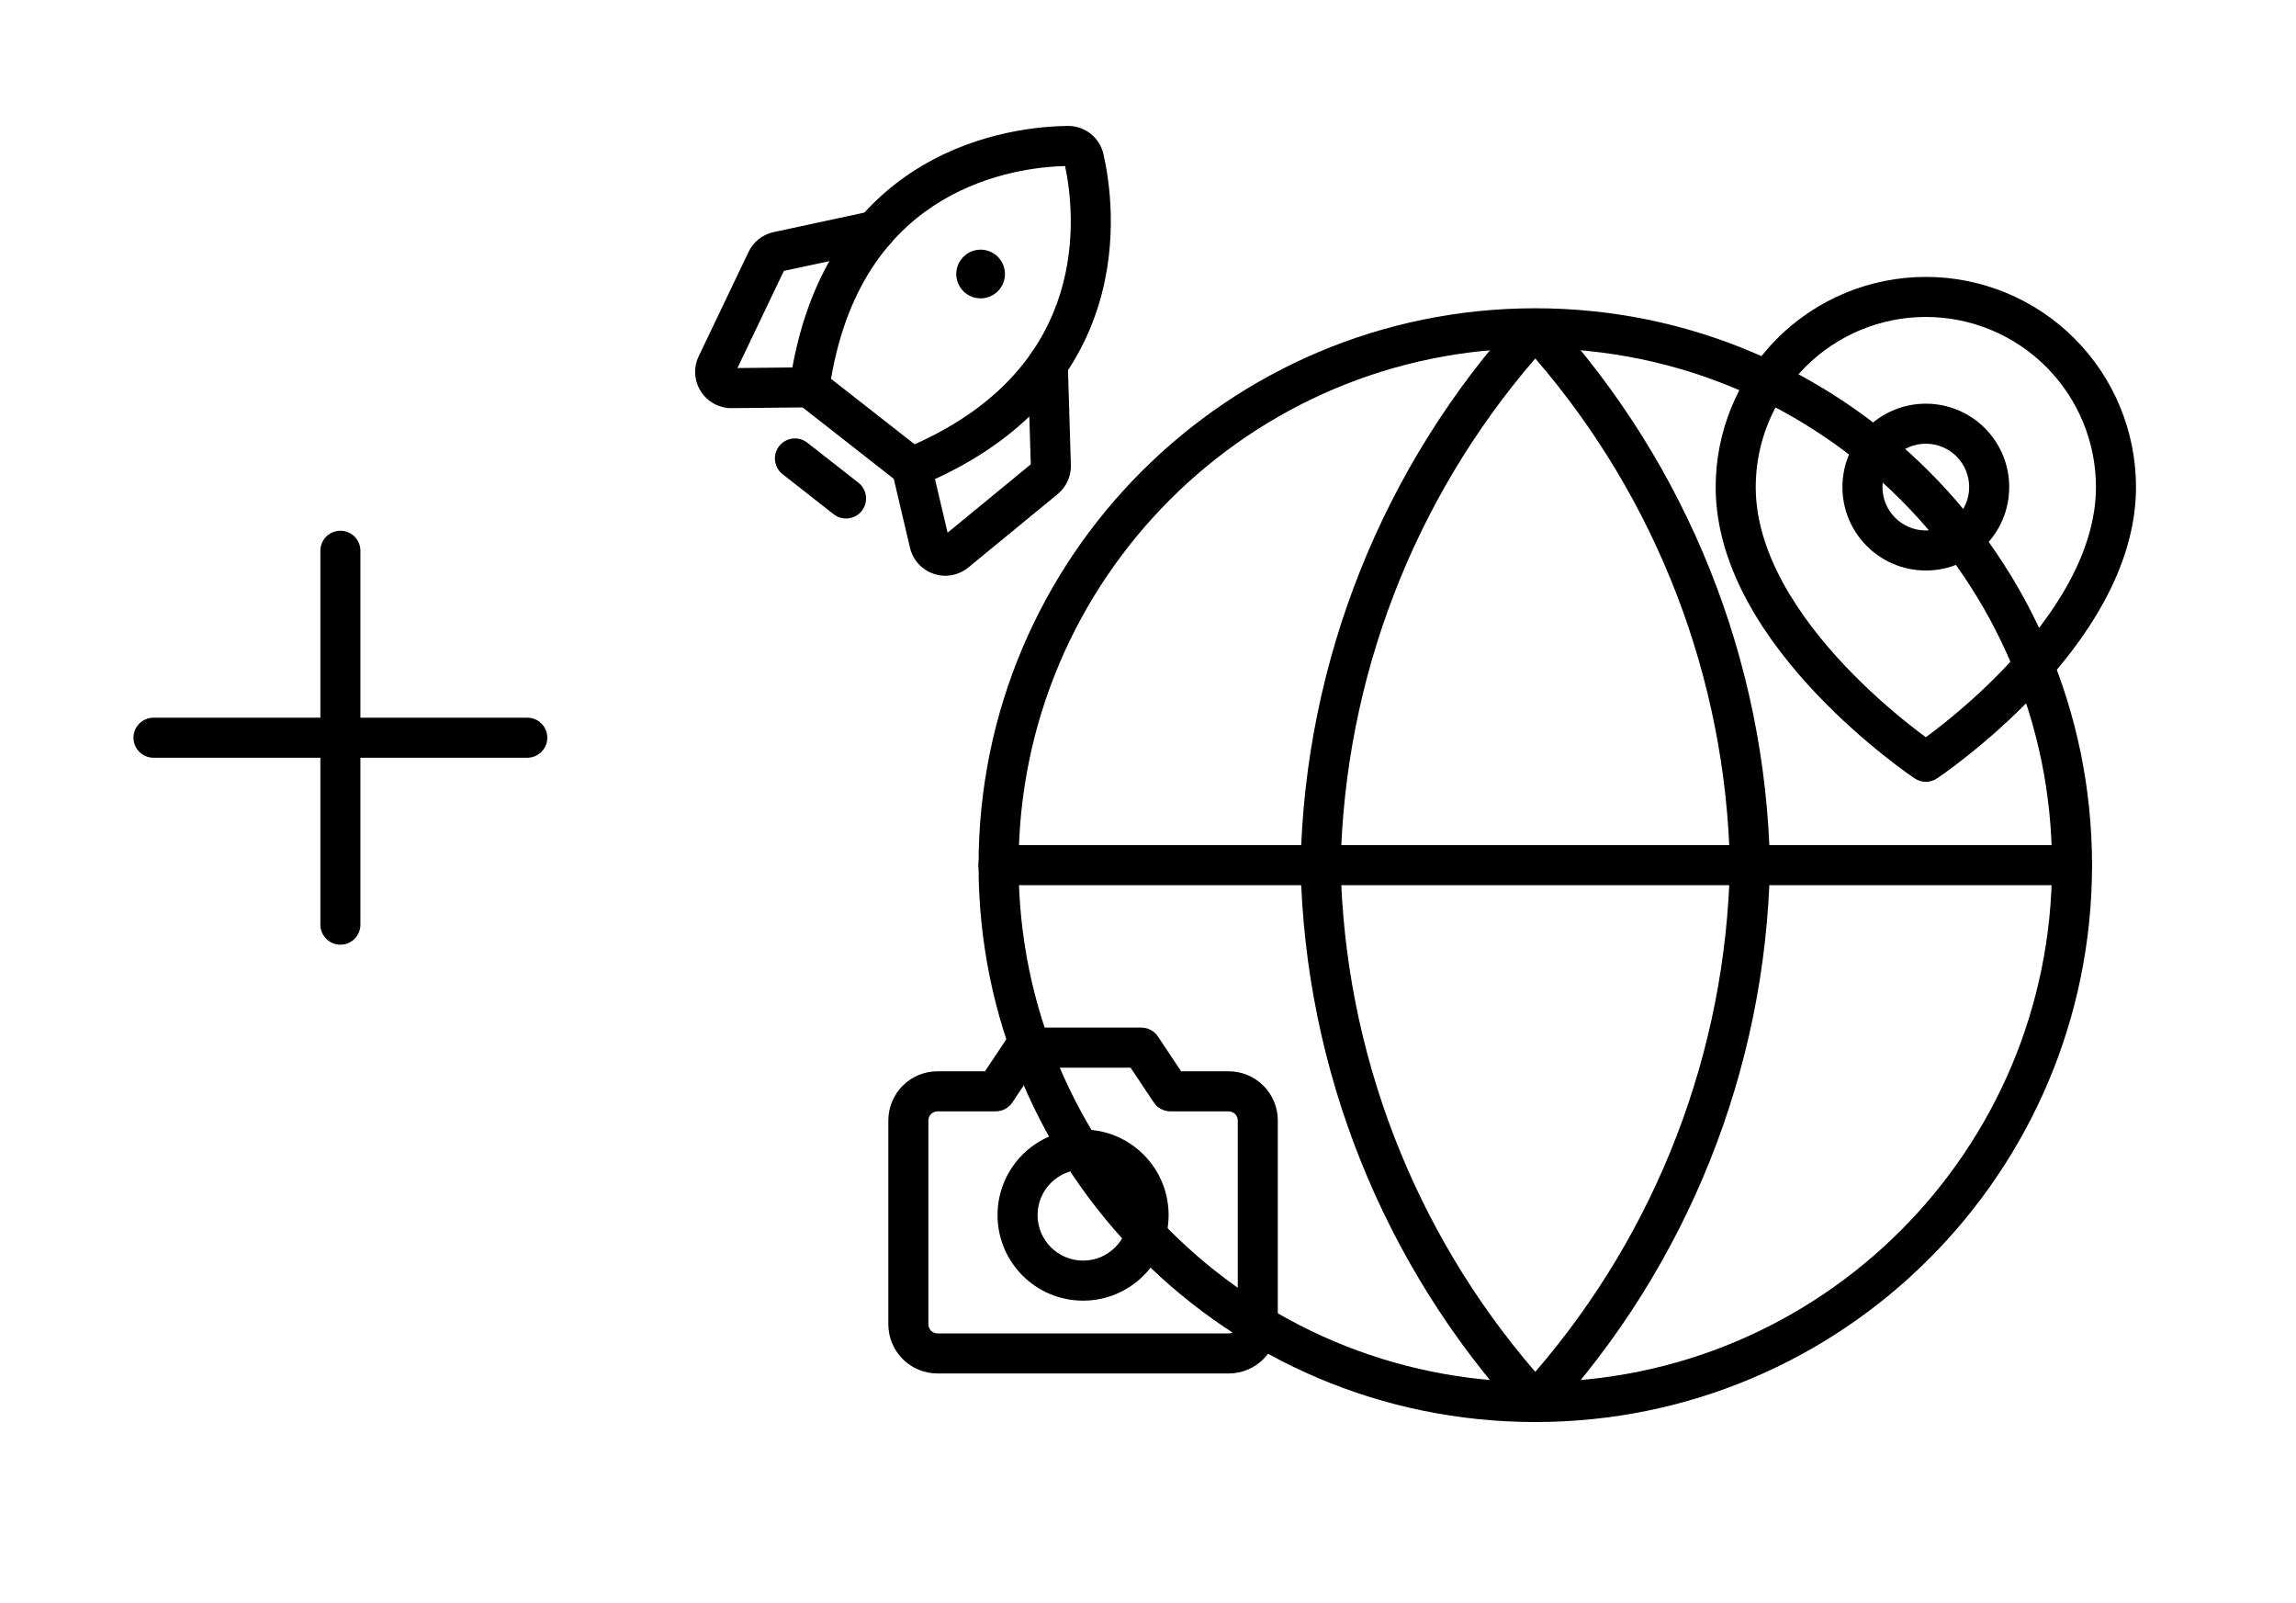
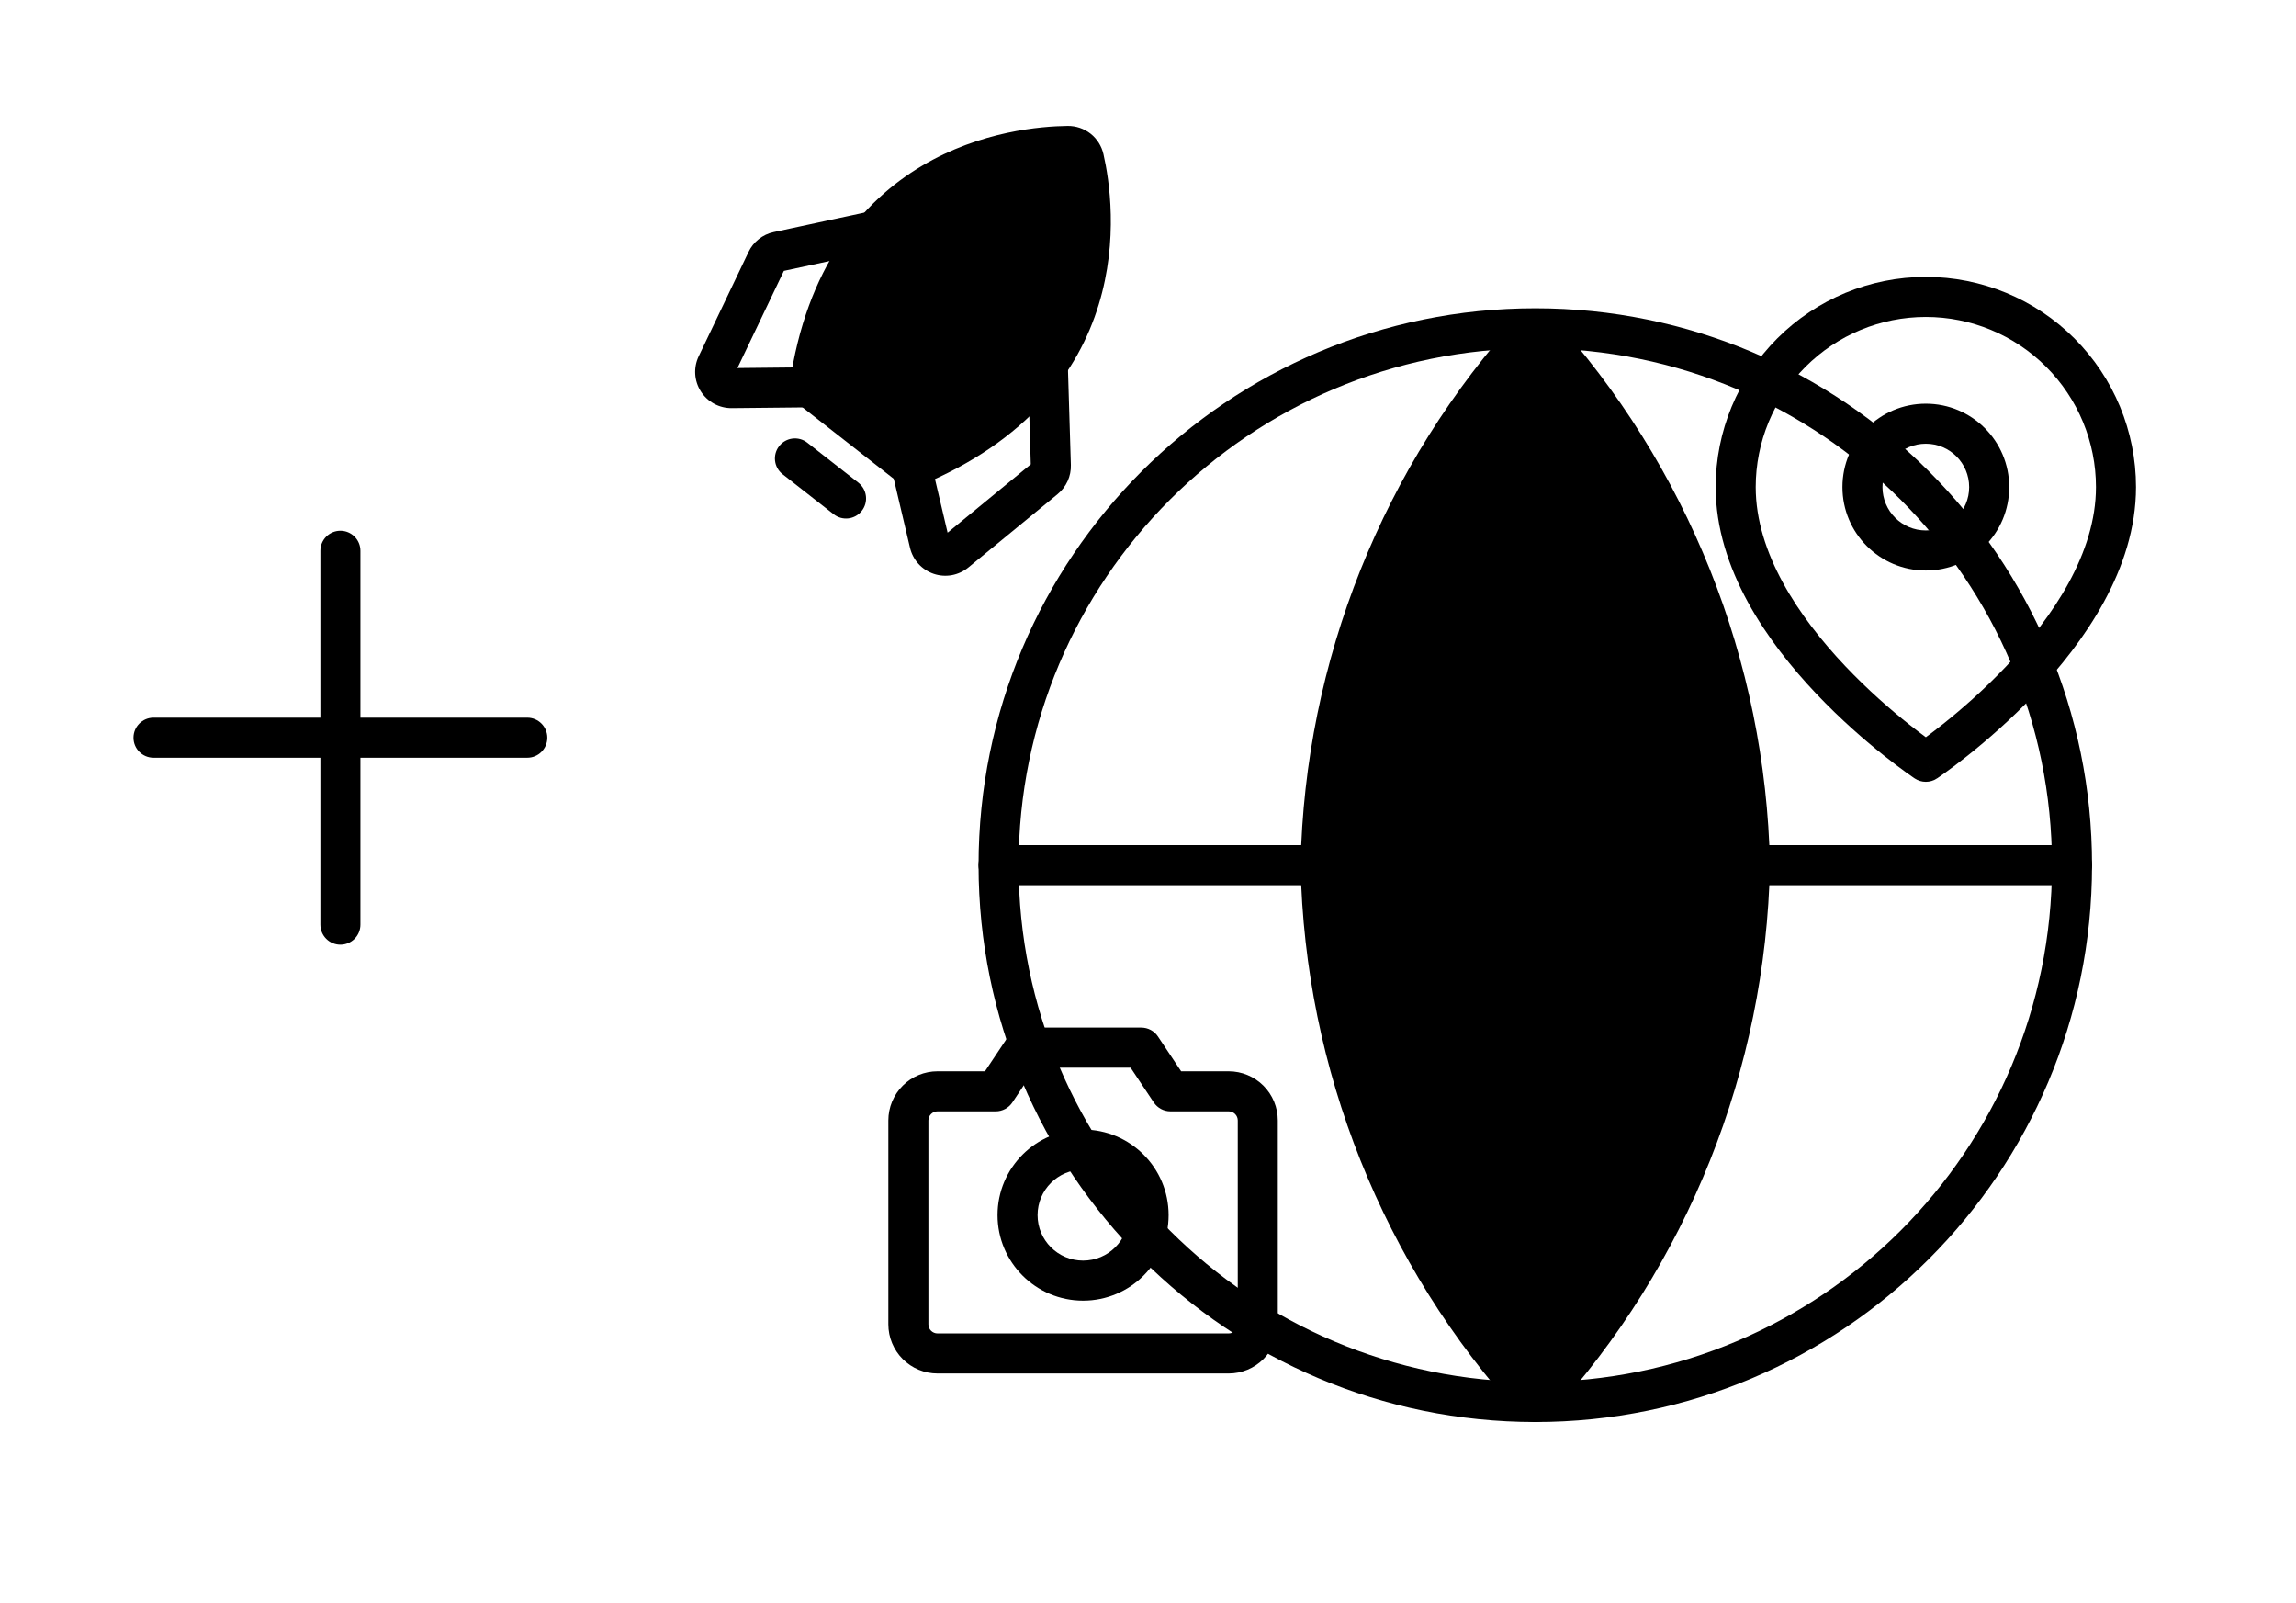
<svg xmlns="http://www.w3.org/2000/svg" width="86" height="60" viewBox="0 0 86 60" fill="none">
-   <path fill-rule="evenodd" clip-rule="evenodd" d="M12.75 19.875C13.164 19.875 13.5 20.211 13.5 20.625V34.626C13.5 35.04 13.164 35.376 12.75 35.376C12.336 35.376 12 35.04 12 34.626V20.625C12 20.211 12.336 19.875 12.75 19.875Z" fill="currentColor" />
-   <path fill-rule="evenodd" clip-rule="evenodd" d="M5 27.625C5 27.211 5.336 26.875 5.75 26.875H19.75C20.164 26.875 20.5 27.211 20.5 27.625C20.5 28.04 20.164 28.375 19.75 28.375H5.75C5.336 28.375 5 28.04 5 27.625Z" fill="currentColor" />
-   <path fill-rule="evenodd" clip-rule="evenodd" d="M72.135 11.869C70.445 11.869 68.824 12.54 67.629 13.735C66.434 14.93 65.763 16.55 65.763 18.24C65.763 20.708 67.368 23.097 69.118 24.945C69.978 25.853 70.841 26.596 71.489 27.112C71.743 27.314 71.962 27.48 72.135 27.607C72.308 27.48 72.527 27.314 72.78 27.112C73.429 26.596 74.291 25.853 75.151 24.945C76.902 23.097 78.507 20.708 78.507 18.24C78.507 16.55 77.835 14.93 76.64 13.735C75.445 12.54 73.825 11.869 72.135 11.869ZM72.135 28.527C71.719 29.151 71.719 29.151 71.718 29.151L71.716 29.149L71.711 29.146L71.693 29.134C71.678 29.123 71.656 29.108 71.628 29.089C71.572 29.05 71.491 28.994 71.39 28.92C71.187 28.774 70.899 28.559 70.555 28.285C69.868 27.738 68.95 26.948 68.03 25.977C66.219 24.066 64.263 21.311 64.263 18.24C64.263 16.153 65.093 14.15 66.569 12.674C68.045 11.198 70.047 10.369 72.135 10.369C74.223 10.369 76.225 11.198 77.701 12.674C79.177 14.15 80.007 16.153 80.007 18.24C80.007 21.311 78.05 24.066 76.24 25.977C75.32 26.948 74.402 27.738 73.715 28.285C73.371 28.559 73.083 28.774 72.88 28.92C72.778 28.994 72.698 29.05 72.642 29.089C72.614 29.108 72.592 29.123 72.577 29.134L72.559 29.146L72.553 29.149L72.552 29.151C72.552 29.151 72.551 29.151 72.135 28.527ZM72.135 28.527L72.551 29.151C72.299 29.319 71.97 29.319 71.718 29.151L72.135 28.527Z" fill="currentColor" />
-   <path fill-rule="evenodd" clip-rule="evenodd" d="M72.135 16.616C71.238 16.616 70.511 17.343 70.511 18.24C70.511 19.137 71.238 19.864 72.135 19.864C73.031 19.864 73.758 19.137 73.758 18.24C73.758 17.343 73.031 16.616 72.135 16.616ZM69.011 18.24C69.011 16.515 70.409 15.117 72.135 15.117C73.86 15.117 75.258 16.515 75.258 18.24C75.258 19.966 73.86 21.364 72.135 21.364C70.409 21.364 69.011 19.966 69.011 18.24Z" fill="currentColor" />
-   <path fill-rule="evenodd" clip-rule="evenodd" d="M57.507 13.044C46.818 13.044 38.153 21.709 38.153 32.398C38.153 43.086 46.818 51.751 57.507 51.751C68.195 51.751 76.86 43.086 76.86 32.398C76.86 21.709 68.195 13.044 57.507 13.044ZM36.653 32.398C36.653 20.881 45.99 11.544 57.507 11.544C69.023 11.544 78.36 20.881 78.36 32.398C78.36 43.915 69.023 53.251 57.507 53.251C45.99 53.251 36.653 43.915 36.653 32.398Z" fill="currentColor" />
-   <path fill-rule="evenodd" clip-rule="evenodd" d="M36.653 32.398C36.653 31.984 36.989 31.648 37.403 31.648H77.61C78.024 31.648 78.36 31.984 78.36 32.398C78.36 32.812 78.024 33.148 77.61 33.148H37.403C36.989 33.148 36.653 32.812 36.653 32.398Z" fill="currentColor" />
-   <path fill-rule="evenodd" clip-rule="evenodd" d="M50.215 32.398C50.364 39.386 52.948 46.094 57.506 51.372C62.064 46.094 64.648 39.386 64.797 32.398C64.648 25.409 62.064 18.701 57.506 13.424C52.948 18.701 50.364 25.409 50.215 32.398ZM57.506 12.294L56.952 11.789C51.801 17.428 48.874 24.746 48.715 32.382C48.715 32.392 48.715 32.403 48.715 32.413C48.874 40.049 51.801 47.367 56.952 53.007C57.094 53.162 57.295 53.251 57.506 53.251C57.717 53.251 57.918 53.162 58.06 53.007C63.211 47.367 66.138 40.049 66.297 32.413C66.297 32.403 66.297 32.392 66.297 32.382C66.138 24.746 63.211 17.428 58.06 11.789L57.506 12.294Z" fill="currentColor" />
-   <path fill-rule="evenodd" clip-rule="evenodd" d="M29.186 16.705C29.441 16.379 29.912 16.322 30.238 16.577L32.153 18.076C32.478 18.332 32.536 18.803 32.28 19.129C32.025 19.456 31.554 19.513 31.227 19.257L29.313 17.758C28.987 17.503 28.93 17.031 29.186 16.705Z" fill="currentColor" />
-   <path fill-rule="evenodd" clip-rule="evenodd" d="M39.993 4.715C40.303 4.712 40.605 4.815 40.849 5.006C41.092 5.198 41.262 5.468 41.331 5.771M39.993 4.715C39.005 4.726 36.73 4.905 34.529 6.213C32.289 7.543 30.201 9.998 29.576 14.399C29.538 14.664 29.645 14.929 29.856 15.094L33.684 18.093C33.897 18.259 34.183 18.299 34.433 18.196C38.517 16.509 40.392 13.894 41.153 11.411C41.902 8.967 41.55 6.73 41.331 5.771M39.894 6.217C38.98 6.24 37.095 6.433 35.294 7.503C33.519 8.557 31.756 10.503 31.127 14.185L34.259 16.638C37.649 15.124 39.114 12.945 39.719 10.971C40.332 8.971 40.083 7.106 39.894 6.217Z" fill="currentColor" />
-   <path fill-rule="evenodd" clip-rule="evenodd" d="M33.506 8.486C33.593 8.891 33.335 9.29 32.93 9.377L29.361 10.144L27.622 13.782L30.311 13.754C30.725 13.75 31.064 14.082 31.069 14.496C31.073 14.911 30.74 15.25 30.326 15.254L27.41 15.284C27.179 15.286 26.952 15.23 26.749 15.12C26.546 15.01 26.375 14.851 26.251 14.656C26.127 14.462 26.054 14.239 26.04 14.009C26.026 13.779 26.071 13.549 26.171 13.341L28.038 9.434C28.127 9.246 28.258 9.082 28.421 8.954C28.584 8.825 28.774 8.735 28.977 8.692L32.615 7.91C33.02 7.823 33.419 8.081 33.506 8.486ZM29.293 10.158L29.293 10.158Z" fill="currentColor" />
-   <path fill-rule="evenodd" clip-rule="evenodd" d="M39.224 12.895C39.638 12.882 39.983 13.208 39.996 13.622L40.111 17.412C40.117 17.62 40.076 17.826 39.99 18.015C39.904 18.204 39.776 18.371 39.615 18.503L36.27 21.251C36.091 21.397 35.879 21.496 35.652 21.538C35.425 21.579 35.191 21.562 34.973 21.488C34.755 21.414 34.559 21.286 34.403 21.116C34.248 20.945 34.139 20.738 34.086 20.514L33.417 17.674C33.322 17.271 33.571 16.867 33.974 16.772C34.378 16.677 34.782 16.927 34.877 17.33L35.494 19.947L38.609 17.388L38.497 13.667C38.484 13.253 38.81 12.907 39.224 12.895Z" fill="currentColor" />
+   <path d="M12.75 19.875C13.164 19.875 13.5 20.211 13.5 20.625V34.626C13.5 35.04 13.164 35.376 12.75 35.376C12.336 35.376 12 35.04 12 34.626V20.625C12 20.211 12.336 19.875 12.75 19.875Z" fill="currentColor" />
+   <path d="M5 27.625C5 27.211 5.336 26.875 5.75 26.875H19.75C20.164 26.875 20.5 27.211 20.5 27.625C20.5 28.04 20.164 28.375 19.75 28.375H5.75C5.336 28.375 5 28.04 5 27.625Z" fill="currentColor" />
+   <path d="M72.135 11.869C70.445 11.869 68.824 12.54 67.629 13.735C66.434 14.93 65.763 16.55 65.763 18.24C65.763 20.708 67.368 23.097 69.118 24.945C69.978 25.853 70.841 26.596 71.489 27.112C71.743 27.314 71.962 27.48 72.135 27.607C72.308 27.48 72.527 27.314 72.78 27.112C73.429 26.596 74.291 25.853 75.151 24.945C76.902 23.097 78.507 20.708 78.507 18.24C78.507 16.55 77.835 14.93 76.64 13.735C75.445 12.54 73.825 11.869 72.135 11.869ZM72.135 28.527C71.719 29.151 71.719 29.151 71.718 29.151L71.716 29.149L71.711 29.146L71.693 29.134C71.678 29.123 71.656 29.108 71.628 29.089C71.572 29.05 71.491 28.994 71.39 28.92C71.187 28.774 70.899 28.559 70.555 28.285C69.868 27.738 68.95 26.948 68.03 25.977C66.219 24.066 64.263 21.311 64.263 18.24C64.263 16.153 65.093 14.15 66.569 12.674C68.045 11.198 70.047 10.369 72.135 10.369C74.223 10.369 76.225 11.198 77.701 12.674C79.177 14.15 80.007 16.153 80.007 18.24C80.007 21.311 78.05 24.066 76.24 25.977C75.32 26.948 74.402 27.738 73.715 28.285C73.371 28.559 73.083 28.774 72.88 28.92C72.778 28.994 72.698 29.05 72.642 29.089C72.614 29.108 72.592 29.123 72.577 29.134L72.559 29.146L72.553 29.149L72.552 29.151C72.552 29.151 72.551 29.151 72.135 28.527ZM72.135 28.527L72.551 29.151C72.299 29.319 71.97 29.319 71.718 29.151L72.135 28.527Z" fill="currentColor" />
+   <path d="M72.135 16.616C71.238 16.616 70.511 17.343 70.511 18.24C70.511 19.137 71.238 19.864 72.135 19.864C73.031 19.864 73.758 19.137 73.758 18.24C73.758 17.343 73.031 16.616 72.135 16.616ZM69.011 18.24C69.011 16.515 70.409 15.117 72.135 15.117C73.86 15.117 75.258 16.515 75.258 18.24C75.258 19.966 73.86 21.364 72.135 21.364C70.409 21.364 69.011 19.966 69.011 18.24Z" fill="currentColor" />
+   <path d="M57.507 13.044C46.818 13.044 38.153 21.709 38.153 32.398C38.153 43.086 46.818 51.751 57.507 51.751C68.195 51.751 76.86 43.086 76.86 32.398C76.86 21.709 68.195 13.044 57.507 13.044ZM36.653 32.398C36.653 20.881 45.99 11.544 57.507 11.544C69.023 11.544 78.36 20.881 78.36 32.398C78.36 43.915 69.023 53.251 57.507 53.251C45.99 53.251 36.653 43.915 36.653 32.398Z" fill="currentColor" />
+   <path d="M36.653 32.398C36.653 31.984 36.989 31.648 37.403 31.648H77.61C78.024 31.648 78.36 31.984 78.36 32.398C78.36 32.812 78.024 33.148 77.61 33.148H37.403C36.989 33.148 36.653 32.812 36.653 32.398Z" fill="currentColor" />
+   <path d="M50.215 32.398C50.364 39.386 52.948 46.094 57.506 51.372C62.064 46.094 64.648 39.386 64.797 32.398C64.648 25.409 62.064 18.701 57.506 13.424C52.948 18.701 50.364 25.409 50.215 32.398ZM57.506 12.294L56.952 11.789C51.801 17.428 48.874 24.746 48.715 32.382C48.715 32.392 48.715 32.403 48.715 32.413C48.874 40.049 51.801 47.367 56.952 53.007C57.094 53.162 57.295 53.251 57.506 53.251C57.717 53.251 57.918 53.162 58.06 53.007C63.211 47.367 66.138 40.049 66.297 32.413C66.297 32.403 66.297 32.392 66.297 32.382C66.138 24.746 63.211 17.428 58.06 11.789L57.506 12.294Z" fill="currentColor" />
+   <path d="M29.186 16.705C29.441 16.379 29.912 16.322 30.238 16.577L32.153 18.076C32.478 18.332 32.536 18.803 32.28 19.129C32.025 19.456 31.554 19.513 31.227 19.257L29.313 17.758C28.987 17.503 28.93 17.031 29.186 16.705Z" fill="currentColor" />
+   <path d="M39.993 4.715C40.303 4.712 40.605 4.815 40.849 5.006C41.092 5.198 41.262 5.468 41.331 5.771M39.993 4.715C39.005 4.726 36.73 4.905 34.529 6.213C32.289 7.543 30.201 9.998 29.576 14.399C29.538 14.664 29.645 14.929 29.856 15.094L33.684 18.093C33.897 18.259 34.183 18.299 34.433 18.196C38.517 16.509 40.392 13.894 41.153 11.411C41.902 8.967 41.55 6.73 41.331 5.771M39.894 6.217C38.98 6.24 37.095 6.433 35.294 7.503C33.519 8.557 31.756 10.503 31.127 14.185L34.259 16.638C37.649 15.124 39.114 12.945 39.719 10.971C40.332 8.971 40.083 7.106 39.894 6.217Z" fill="currentColor" />
+   <path d="M33.506 8.486C33.593 8.891 33.335 9.29 32.93 9.377L29.361 10.144L27.622 13.782L30.311 13.754C30.725 13.75 31.064 14.082 31.069 14.496C31.073 14.911 30.74 15.25 30.326 15.254L27.41 15.284C27.179 15.286 26.952 15.23 26.749 15.12C26.546 15.01 26.375 14.851 26.251 14.656C26.127 14.462 26.054 14.239 26.04 14.009C26.026 13.779 26.071 13.549 26.171 13.341L28.038 9.434C28.127 9.246 28.258 9.082 28.421 8.954C28.584 8.825 28.774 8.735 28.977 8.692L32.615 7.91C33.02 7.823 33.419 8.081 33.506 8.486ZM29.293 10.158L29.293 10.158Z" fill="currentColor" />
+   <path d="M39.224 12.895C39.638 12.882 39.983 13.208 39.996 13.622L40.111 17.412C40.117 17.62 40.076 17.826 39.99 18.015C39.904 18.204 39.776 18.371 39.615 18.503L36.27 21.251C36.091 21.397 35.879 21.496 35.652 21.538C35.425 21.579 35.191 21.562 34.973 21.488C34.755 21.414 34.559 21.286 34.403 21.116C34.248 20.945 34.139 20.738 34.086 20.514L33.417 17.674C33.322 17.271 33.571 16.867 33.974 16.772C34.378 16.677 34.782 16.927 34.877 17.33L35.494 19.947L38.609 17.388L38.497 13.667C38.484 13.253 38.81 12.907 39.224 12.895Z" fill="currentColor" />
  <path d="M36.168 10.979C36.565 11.289 37.138 11.22 37.448 10.823C37.758 10.427 37.689 9.854 37.292 9.543C36.896 9.233 36.323 9.302 36.013 9.699C35.702 10.095 35.772 10.668 36.168 10.979Z" fill="currentColor" />
-   <path fill-rule="evenodd" clip-rule="evenodd" d="M37.762 38.815C37.901 38.606 38.136 38.481 38.386 38.481H42.749C43 38.481 43.234 38.606 43.373 38.815L44.241 40.117H46.022C46.51 40.117 46.978 40.311 47.323 40.656C47.669 41.001 47.862 41.469 47.862 41.958V49.592C47.862 50.081 47.669 50.549 47.323 50.894C46.978 51.239 46.51 51.433 46.022 51.433H35.115C34.626 51.433 34.158 51.239 33.813 50.894C33.468 50.549 33.274 50.081 33.274 49.592V41.958C33.274 41.469 33.468 41.001 33.813 40.656C34.158 40.311 34.626 40.117 35.115 40.117H36.894L37.762 38.815ZM38.788 39.981L37.92 41.283C37.781 41.491 37.546 41.617 37.296 41.617H35.115C35.024 41.617 34.938 41.653 34.874 41.717C34.81 41.781 34.774 41.867 34.774 41.958V49.592C34.774 49.683 34.81 49.77 34.874 49.833C34.938 49.897 35.024 49.933 35.115 49.933H46.022C46.112 49.933 46.199 49.897 46.263 49.833C46.327 49.77 46.362 49.683 46.362 49.592V41.958C46.362 41.867 46.327 41.781 46.263 41.717C46.199 41.653 46.112 41.617 46.022 41.617H43.84C43.589 41.617 43.355 41.491 43.216 41.283L42.348 39.981H38.788Z" fill="currentColor" />
-   <path fill-rule="evenodd" clip-rule="evenodd" d="M40.568 43.798C39.627 43.798 38.864 44.561 38.864 45.502C38.864 46.443 39.627 47.206 40.568 47.206C41.51 47.206 42.272 46.443 42.272 45.502C42.272 44.561 41.51 43.798 40.568 43.798ZM37.364 45.502C37.364 43.733 38.799 42.298 40.568 42.298C42.338 42.298 43.772 43.733 43.772 45.502C43.772 47.272 42.338 48.706 40.568 48.706C38.799 48.706 37.364 47.272 37.364 45.502Z" fill="currentColor" />
+   <path d="M37.762 38.815C37.901 38.606 38.136 38.481 38.386 38.481H42.749C43 38.481 43.234 38.606 43.373 38.815L44.241 40.117H46.022C46.51 40.117 46.978 40.311 47.323 40.656C47.669 41.001 47.862 41.469 47.862 41.958V49.592C47.862 50.081 47.669 50.549 47.323 50.894C46.978 51.239 46.51 51.433 46.022 51.433H35.115C34.626 51.433 34.158 51.239 33.813 50.894C33.468 50.549 33.274 50.081 33.274 49.592V41.958C33.274 41.469 33.468 41.001 33.813 40.656C34.158 40.311 34.626 40.117 35.115 40.117H36.894L37.762 38.815ZM38.788 39.981L37.92 41.283C37.781 41.491 37.546 41.617 37.296 41.617H35.115C35.024 41.617 34.938 41.653 34.874 41.717C34.81 41.781 34.774 41.867 34.774 41.958V49.592C34.774 49.683 34.81 49.77 34.874 49.833C34.938 49.897 35.024 49.933 35.115 49.933H46.022C46.112 49.933 46.199 49.897 46.263 49.833C46.327 49.77 46.362 49.683 46.362 49.592V41.958C46.362 41.867 46.327 41.781 46.263 41.717C46.199 41.653 46.112 41.617 46.022 41.617H43.84C43.589 41.617 43.355 41.491 43.216 41.283L42.348 39.981H38.788Z" fill="currentColor" />
+   <path d="M40.568 43.798C39.627 43.798 38.864 44.561 38.864 45.502C38.864 46.443 39.627 47.206 40.568 47.206C41.51 47.206 42.272 46.443 42.272 45.502C42.272 44.561 41.51 43.798 40.568 43.798ZM37.364 45.502C37.364 43.733 38.799 42.298 40.568 42.298C42.338 42.298 43.772 43.733 43.772 45.502C43.772 47.272 42.338 48.706 40.568 48.706C38.799 48.706 37.364 47.272 37.364 45.502Z" fill="currentColor" />
</svg>
